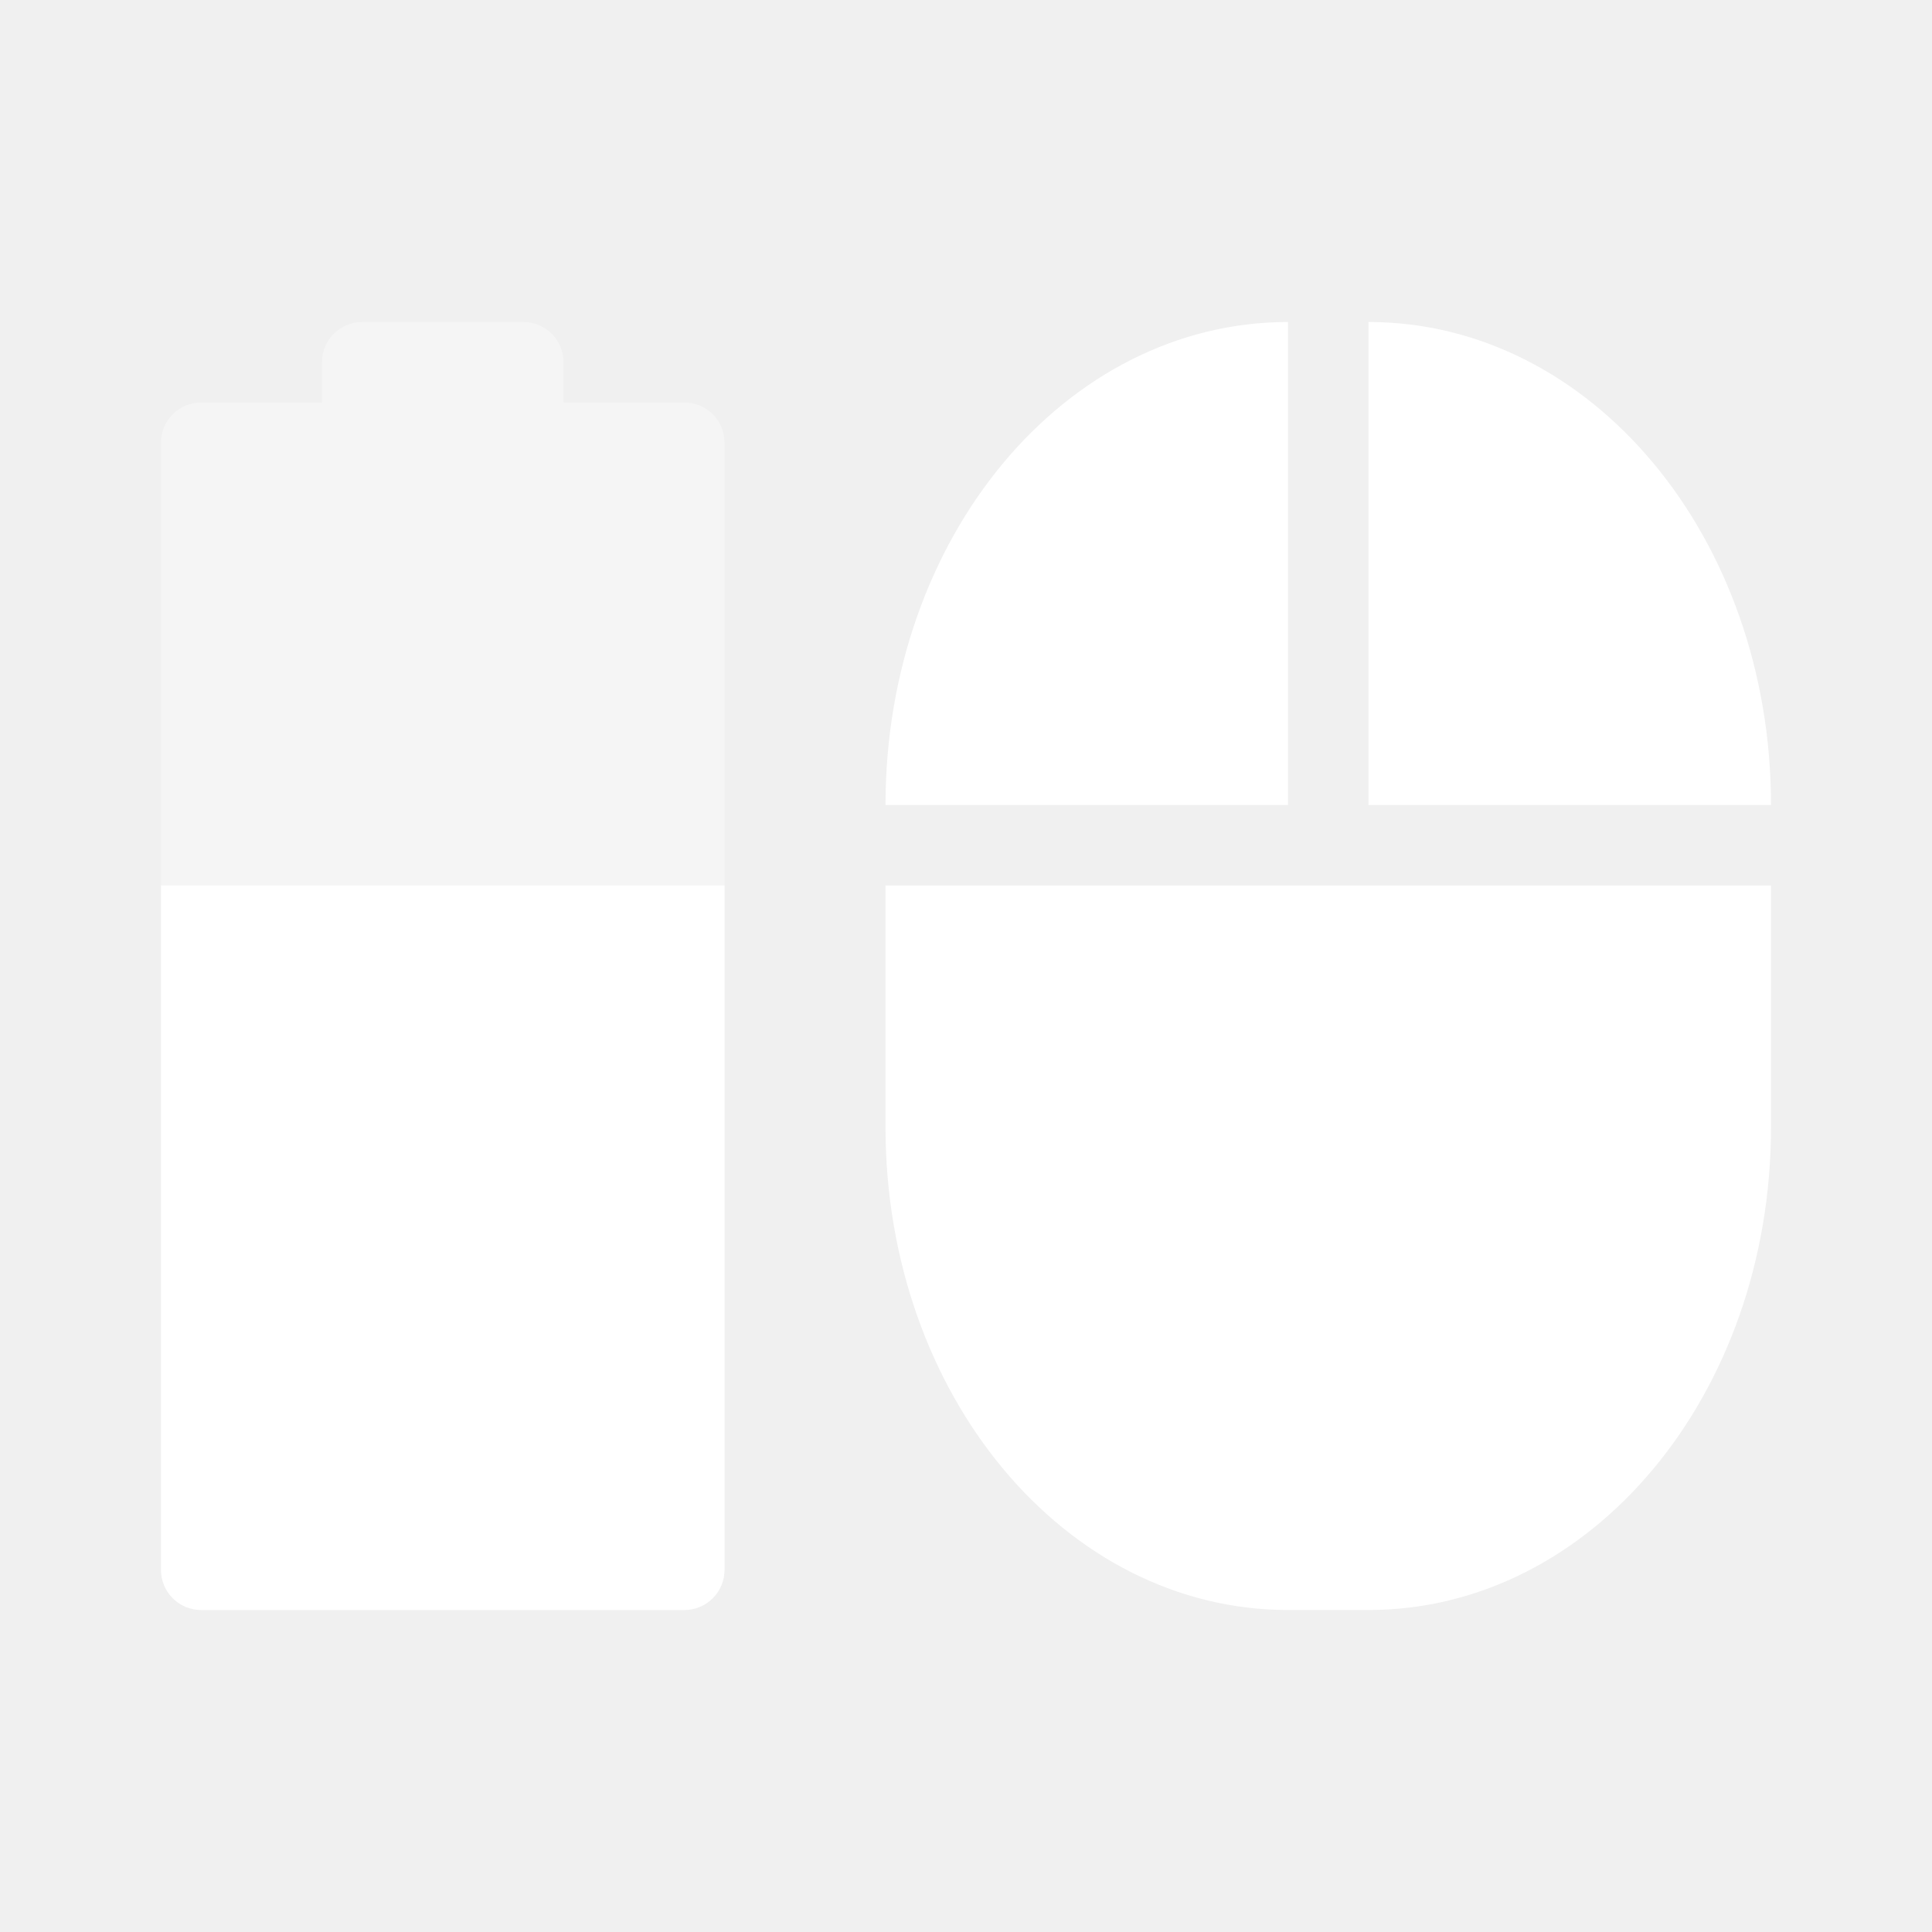
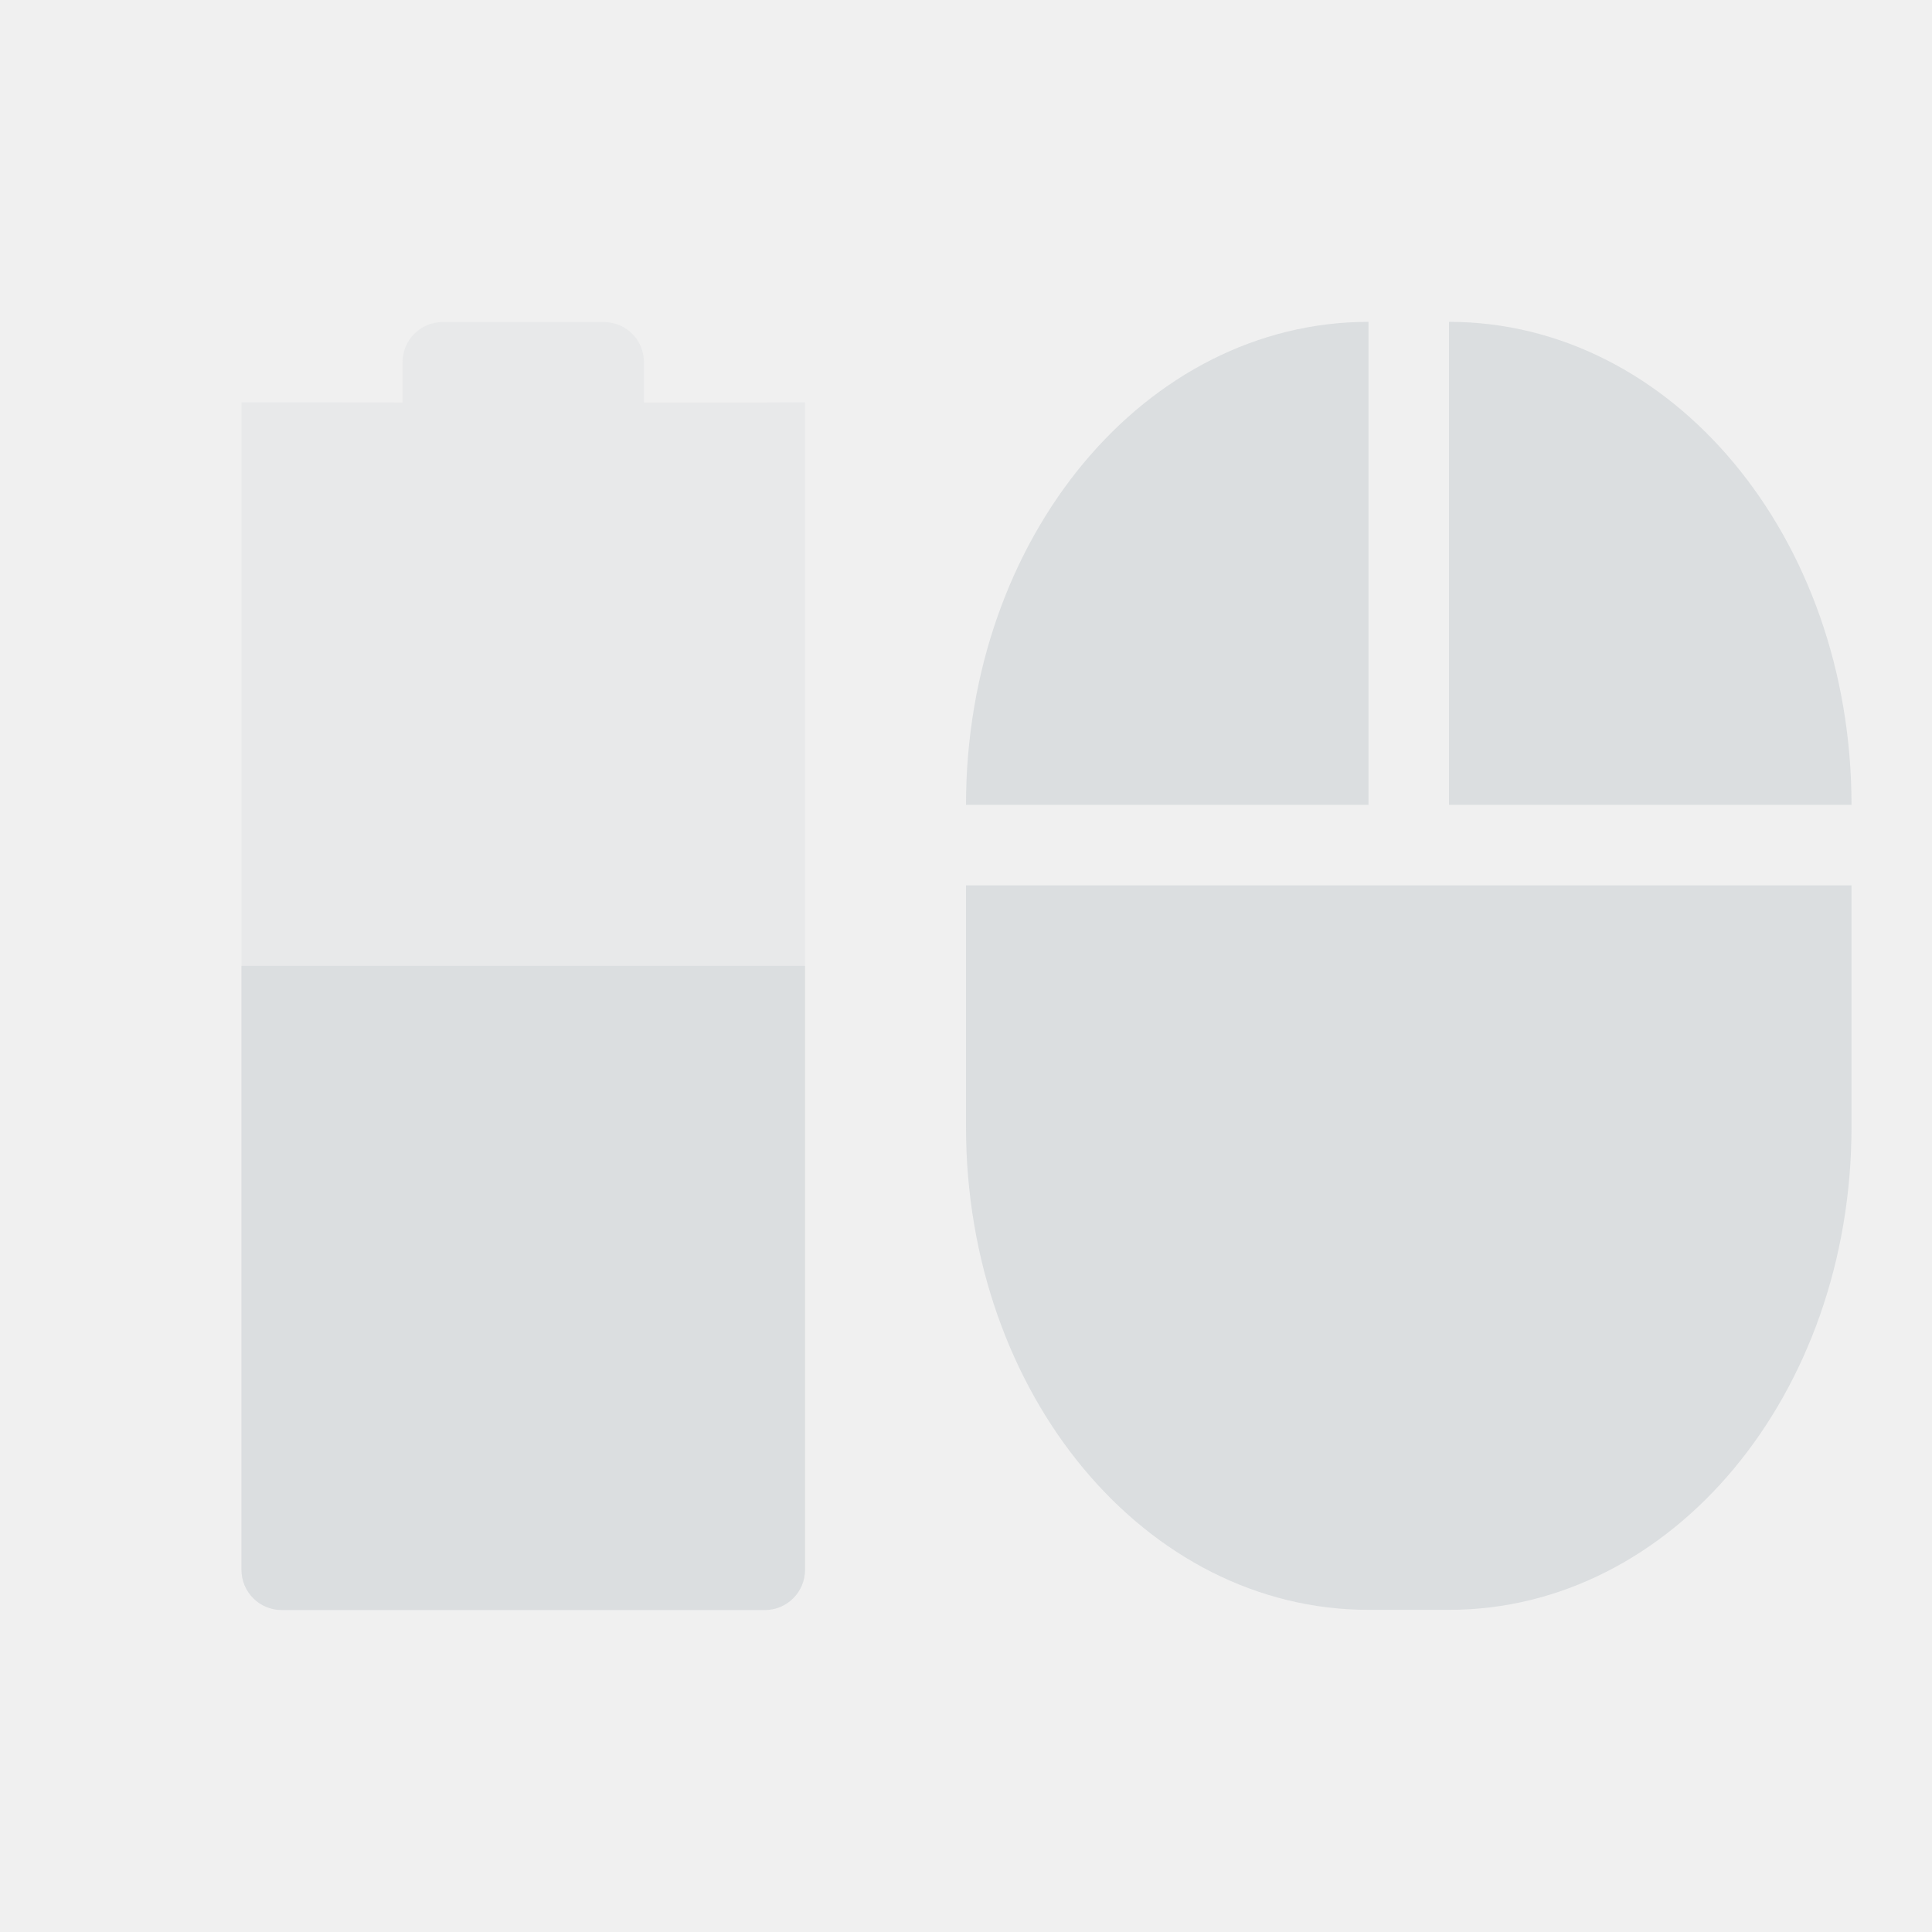
- <svg xmlns="http://www.w3.org/2000/svg" width="24" height="24" version="1.1">
-   <g id="layer1" transform="translate(0,8)">
-     <path d="M 4.5,-4 C 4.223,-4 4,-3.777 4,-3.5 L 4,-3 2.5,-3 C 2.223,-3 2,-2.777 2,-2.5 l 0,14 C 2,11.777 2.223,12 2.5,12 l 6,0 C 8.777,12 9,11.777 9,11.5 l 0,-14 C 9,-2.777 8.777,-3 8.5,-3 L 7,-3 7,-3.5 C 7,-3.777 6.777,-4 6.5,-4 z" id="path2991" opacity="0.35" fill="#ffffff" stroke-linejoin="round" stroke-linecap="round" color="#bebebe" stroke-width="0" />
-     <path id="rect6337" d="m 16,-4 c -2.77,0 -5,2.676 -5,6 l 5,0 z m 1,0 0,6 5,0 c 0,-3.324 -2.23,-6 -5,-6 z m -6,7 0,3 c 0,3.324 2.23,6 5,6 l 1,0 c 2.77,0 5,-2.676 5,-6 l 0,-3 -5,0 0,0 z" fill="#ffffff" />
-     <path d="m 2,11 0,8.5 C 2,19.777 2.223,20 2.5,20 l 6,0 C 8.777,20 9,19.777 9,19.5 L 9,11 z" transform="translate(0,-8)" id="path3280" fill="#ffffff" stroke-linejoin="round" stroke-linecap="round" color="#bebebe" stroke-width="0" />
+ <svg xmlns="http://www.w3.org/2000/svg" height="24" id="svg6530" version="1.1" viewBox="0 0 24 24" width="24">
+   <defs id="defs6532" />
+   <g id="layer1" transform="translate(-79.99998,-768.3639)">
+     <path d="m 85.5,772.364 c -0.277,0 -0.5,0.223 -0.5,0.5 l 0,0.5 L 83,773.362 l 0,-2.6e-4 -1.5e-5,14.502 c 0,0.277 0.223,0.5 0.5,0.5 l 6,0 c 0.277,0 0.5,-0.223 0.5,-0.5 L 90,773.362 l -0.5,0.002 -1.5,0 0,-0.5 c 0,-0.277 -0.223,-0.5 -0.5,-0.5 z" id="path10757" style="color:#bebebe;opacity:0.35;fill:#dbdee0;stroke:none;stroke-width:0;stroke-linecap:round;stroke-linejoin:round" />
+     <path d="m 83,780.362 -1.5e-5,7.502 c -10e-7,0.277 0.223,0.5 0.5,0.5 l 6,0 c 0.277,0 0.5,-0.223 0.5,-0.5 L 90,780.362 Z" id="path10759" style="color:#bebebe;fill:#dbdee0;stroke:none;stroke-width:0;stroke-linecap:round;stroke-linejoin:round" />
+     <path d="m 97,772.362 c -2.77,0 -5,2.676 -5,6 l 5,0 z m 1,0 0,6 5,0 c 0,-3.324 -2.23,-6 -5,-6 z m -6,7 0,3 c 0,3.324 2.23,6 5,6 l 1,0 c 2.77,0 5,-2.676 5,-6 l 0,-3 -5,0 0,0 z" id="path10807" style="fill:#dbdee0;stroke:none" />
  </g>
</svg>
